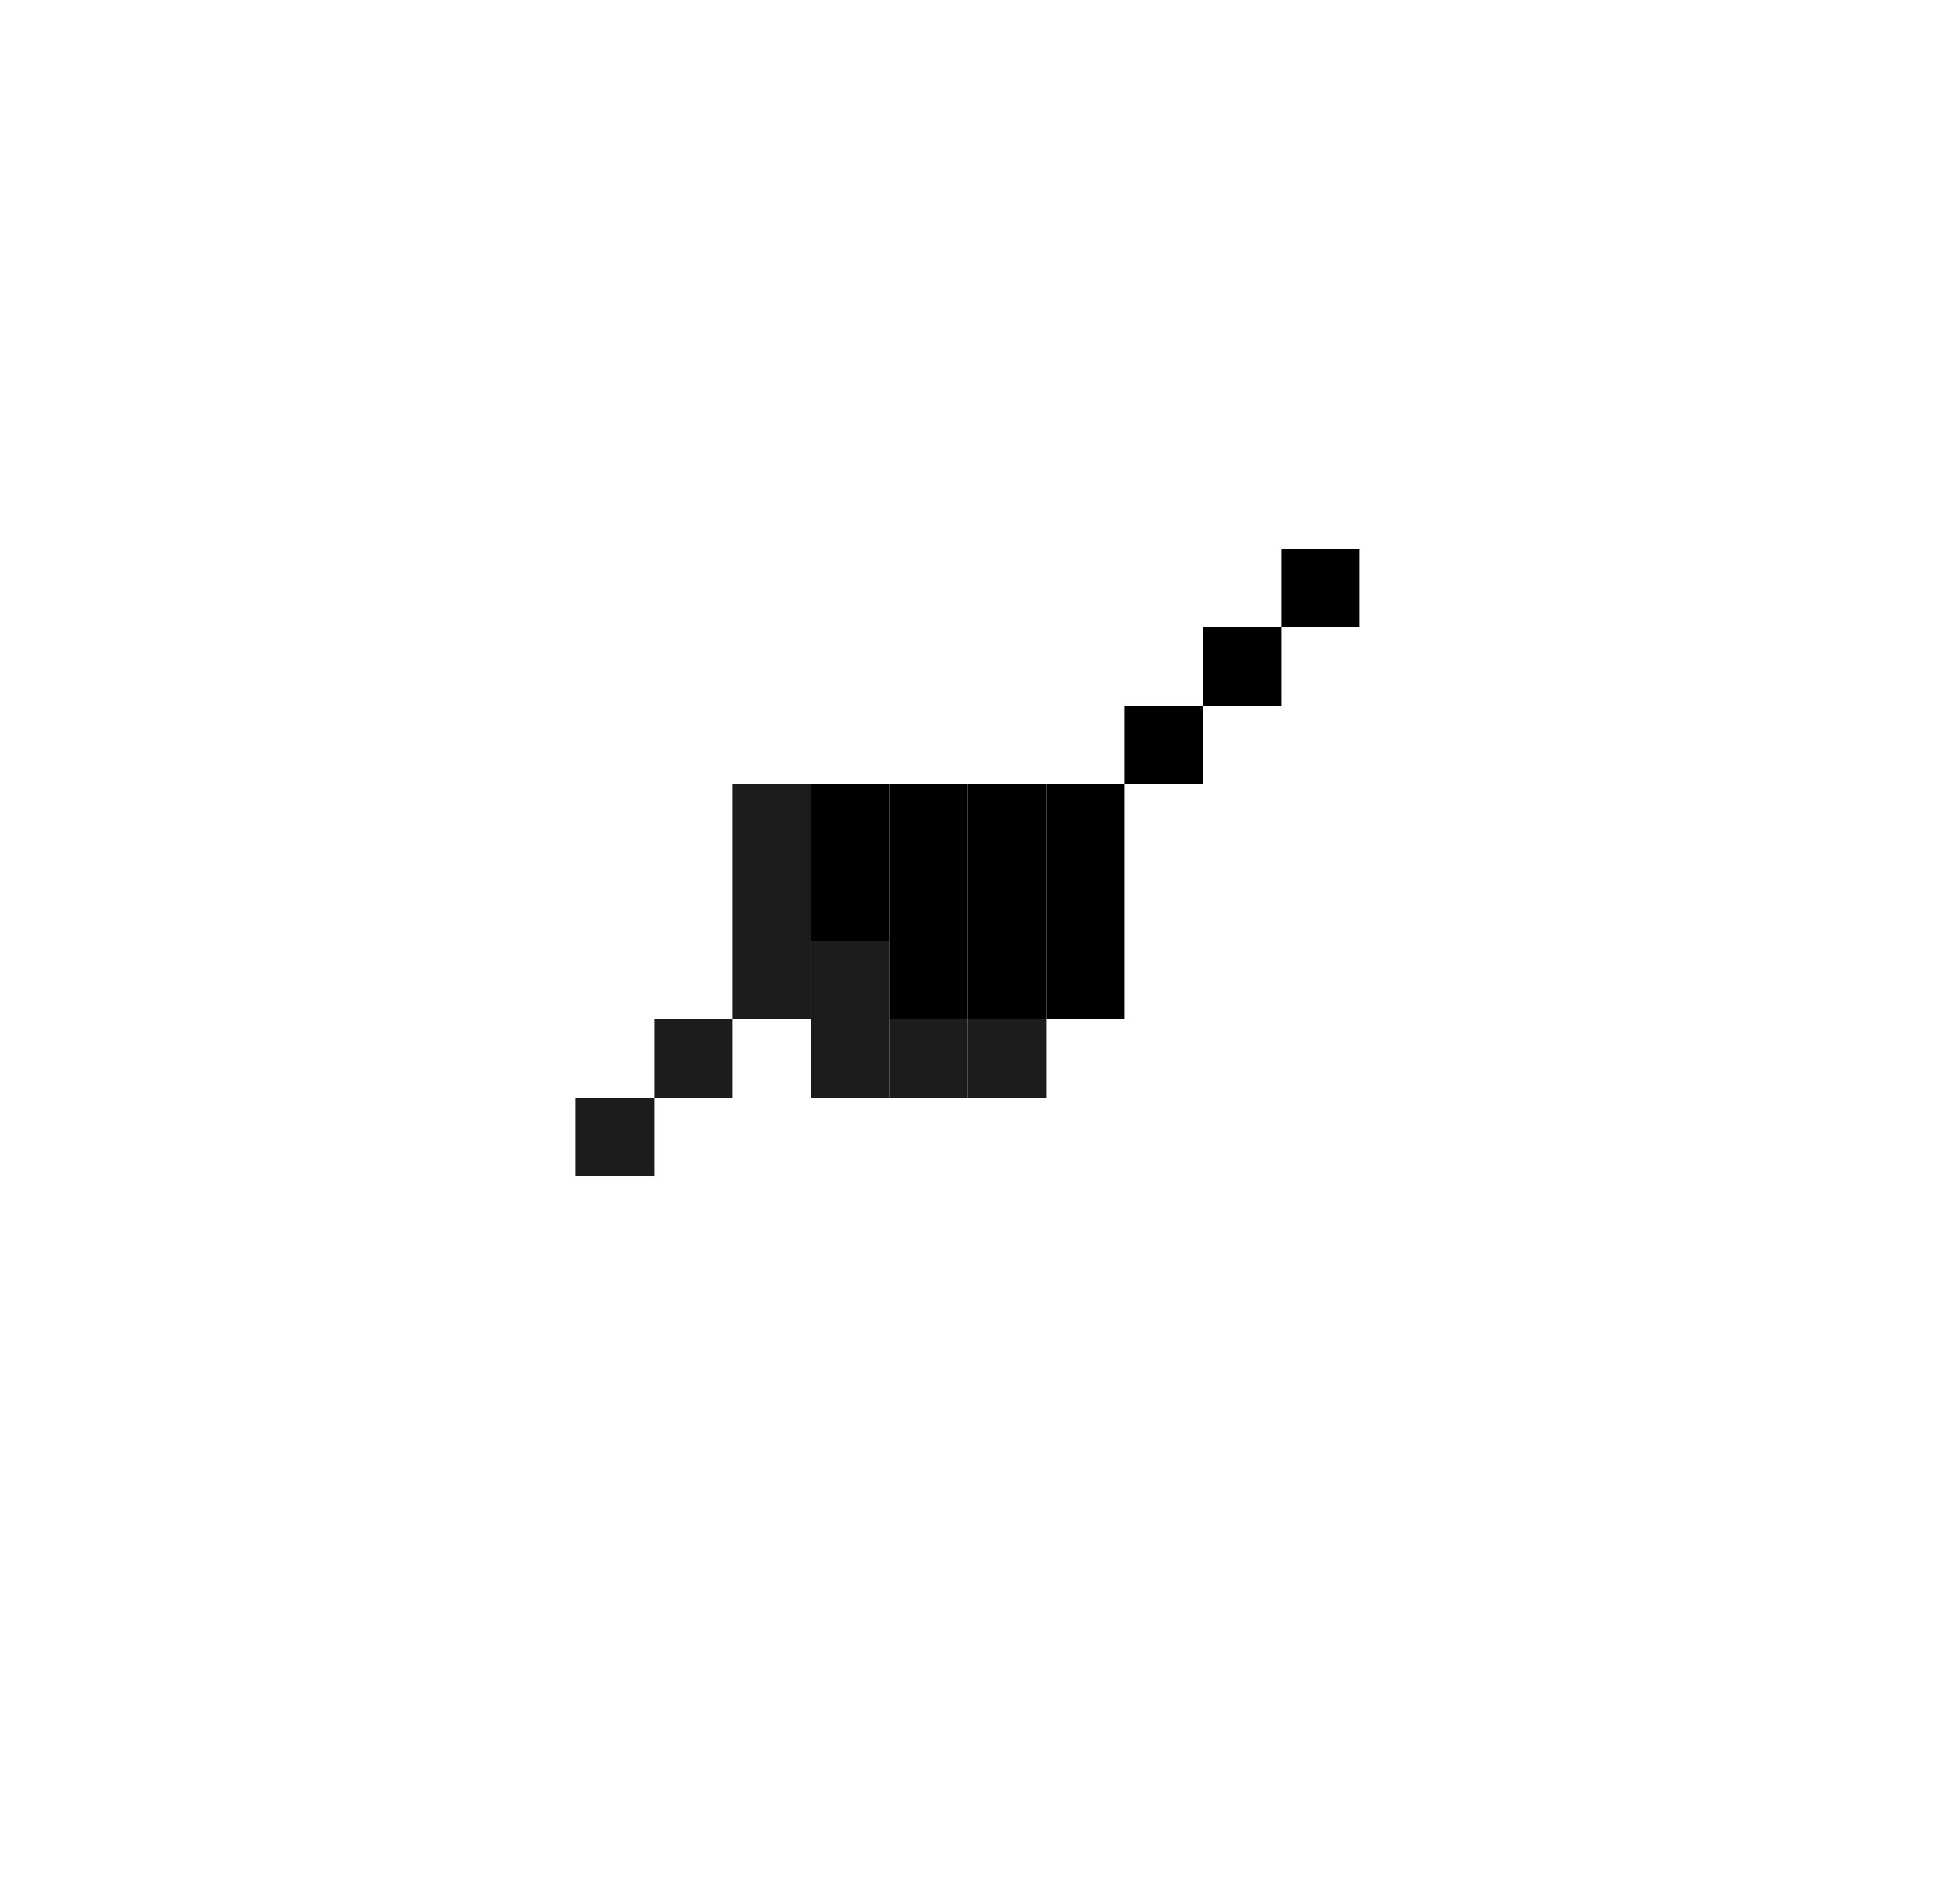
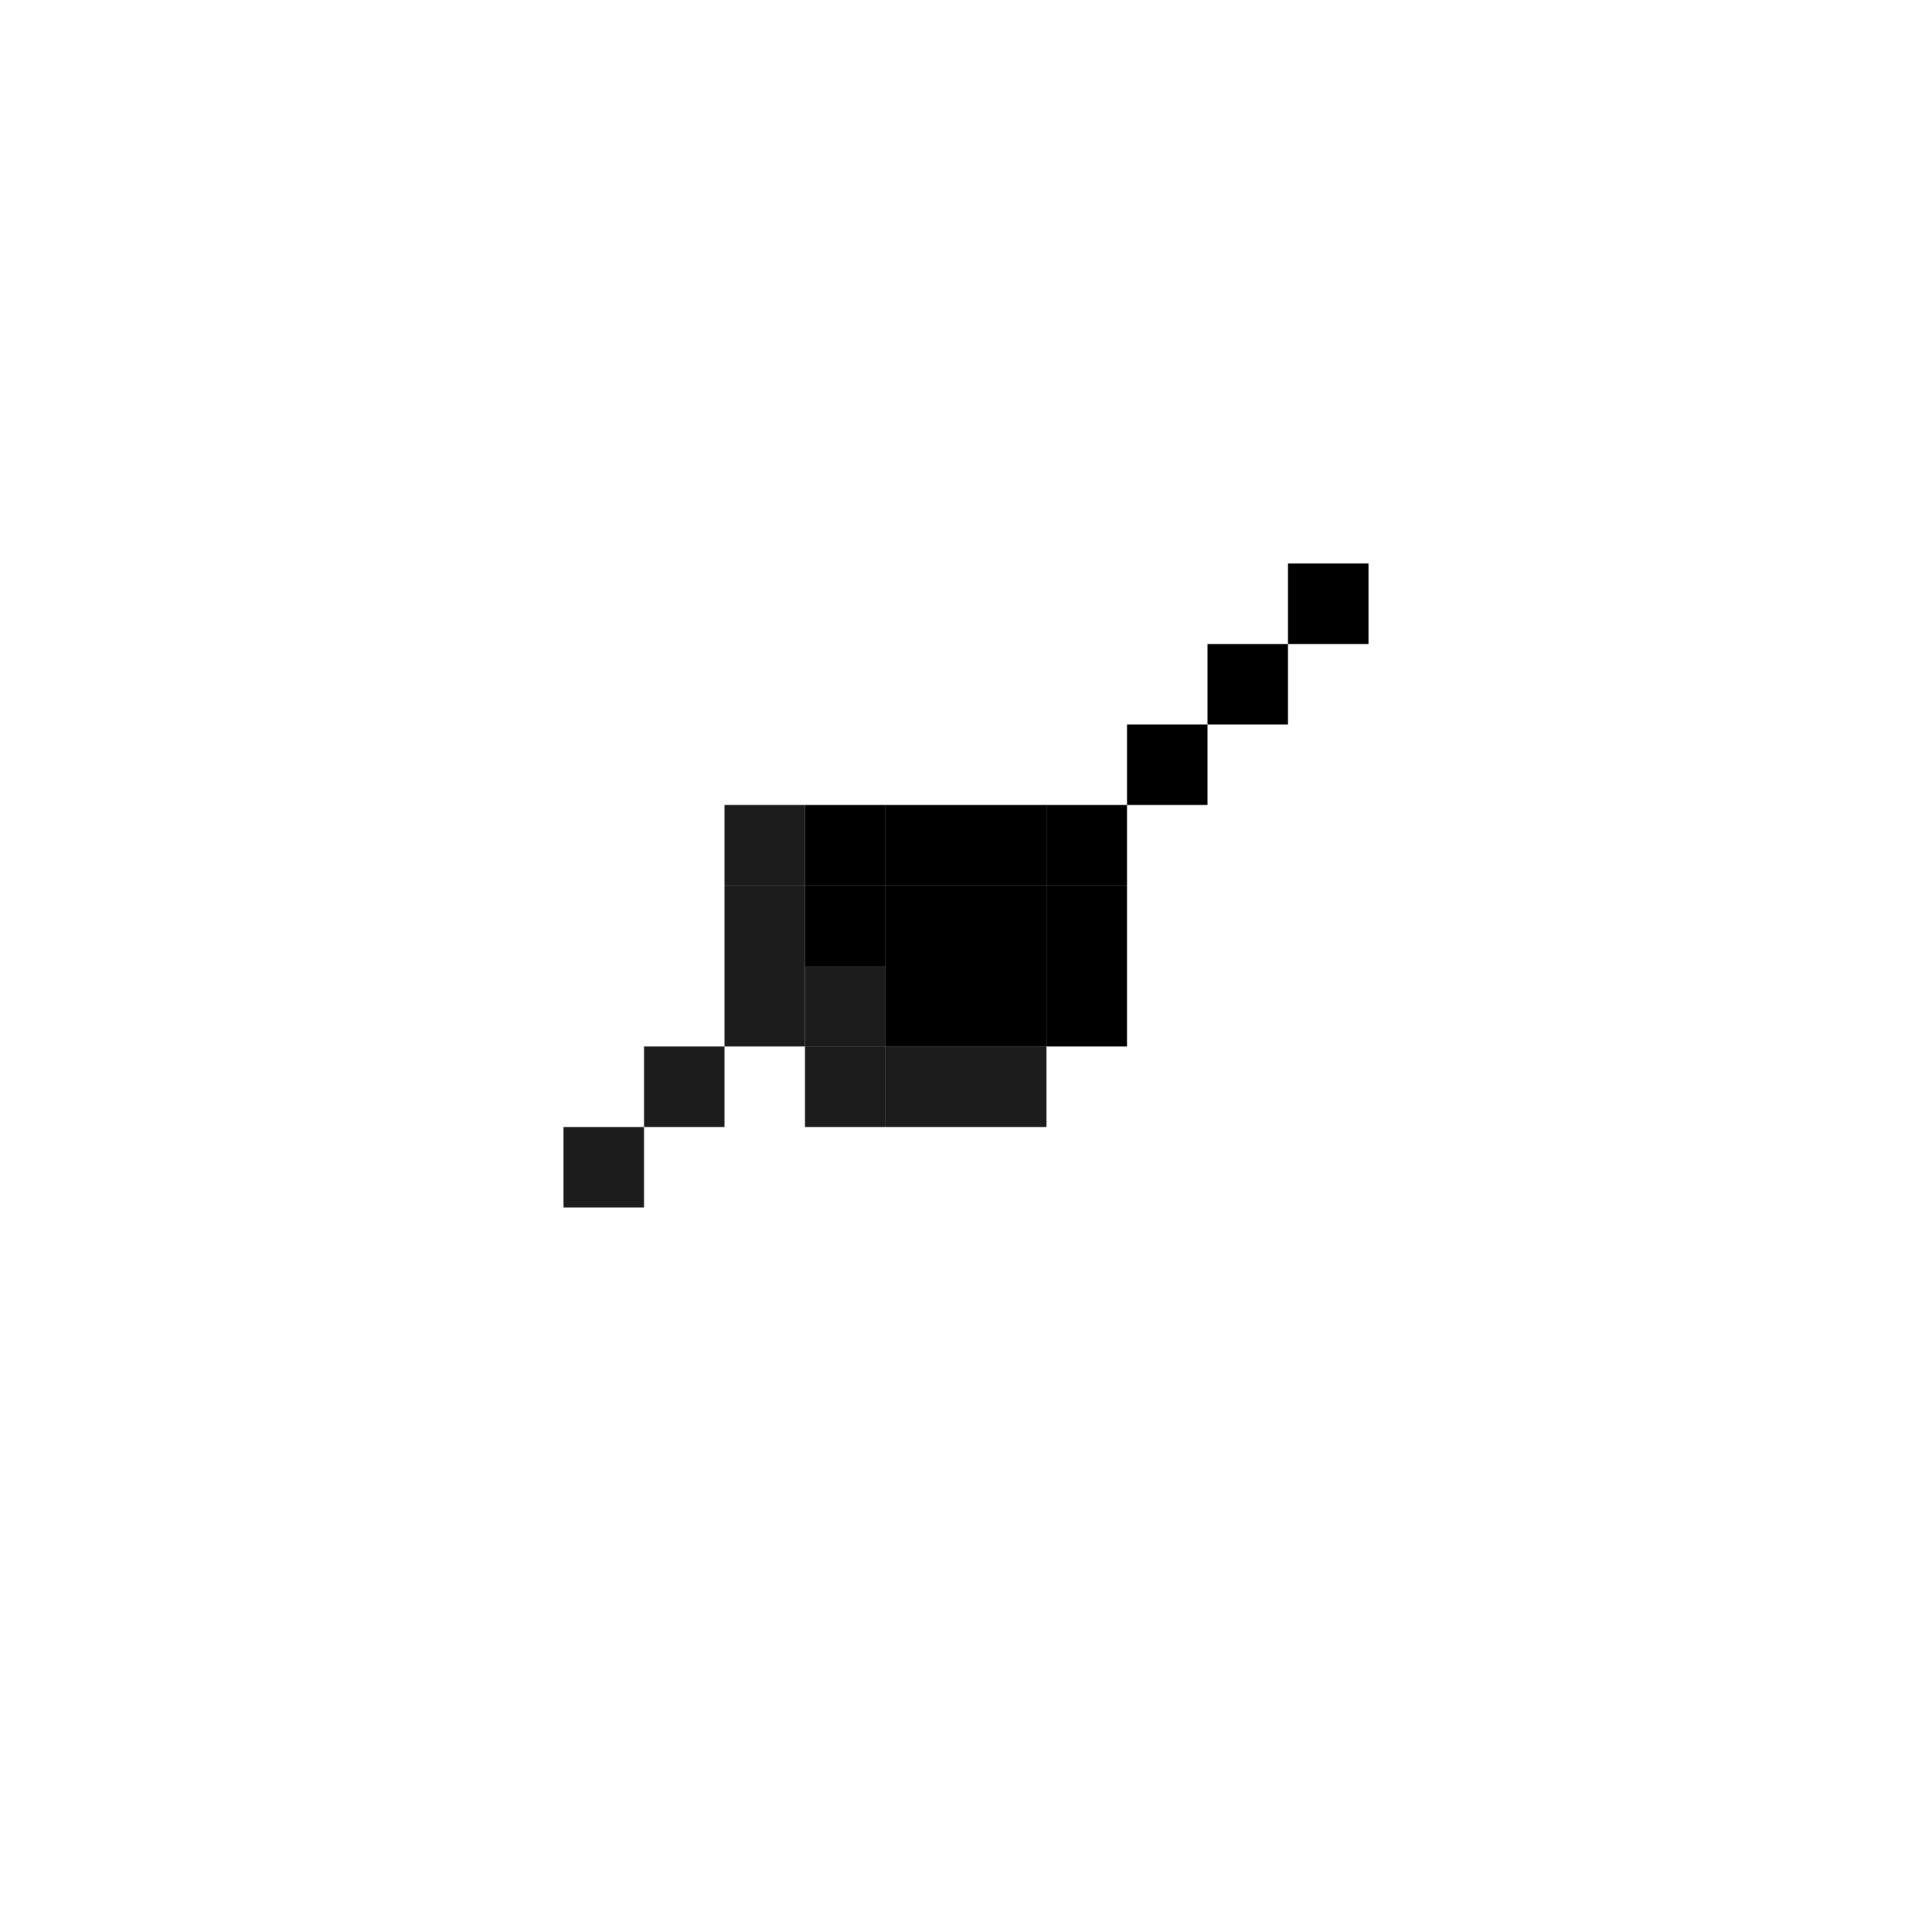
- <svg xmlns="http://www.w3.org/2000/svg" width="25" height="24" viewBox="0 0 25 24" fill="none">
-   <path d="M17.344 7H16.344V8H17.344V7Z" fill="black" />
-   <path d="M16.344 8H15.344V9H16.344V8Z" fill="black" />
-   <path d="M15.344 9H14.344V10H15.344V9Z" fill="black" />
-   <path d="M10.344 10H9.344V11H10.344V10Z" fill="#1C1C1C" />
-   <path d="M11.344 10H10.344V11H11.344V10Z" fill="black" />
-   <path d="M12.344 10H11.344V11H12.344V10Z" fill="black" />
-   <path d="M13.344 10H12.344V11H13.344V10Z" fill="black" />
-   <path d="M14.344 10H13.344V11H14.344V10Z" fill="black" />
-   <path d="M10.344 11H9.344V12H10.344V11Z" fill="#1C1C1C" />
-   <path d="M11.344 11H10.344V12H11.344V11Z" fill="black" />
-   <path d="M12.344 11H11.344V12H12.344V11Z" fill="black" />
-   <path d="M13.344 11H12.344V12H13.344V11Z" fill="black" />
-   <path d="M14.344 11H13.344V12H14.344V11Z" fill="black" />
-   <path d="M10.344 12H9.344V13H10.344V12Z" fill="#1C1C1C" />
-   <path d="M11.344 12H10.344V13H11.344V12Z" fill="#1C1C1C" />
-   <path d="M12.344 12H11.344V13H12.344V12Z" fill="black" />
-   <path d="M13.344 12H12.344V13H13.344V12Z" fill="black" />
-   <path d="M14.344 12H13.344V13H14.344V12Z" fill="black" />
-   <path d="M9.344 13H8.344V14H9.344V13Z" fill="#1C1C1C" />
-   <path d="M11.344 13H10.344V14H11.344V13Z" fill="#1C1C1C" />
-   <path d="M12.344 13H11.344V14H12.344V13Z" fill="#1C1C1C" />
-   <path d="M13.344 13H12.344V14H13.344V13Z" fill="#1C1C1C" />
-   <path d="M8.344 14H7.344V15H8.344V14Z" fill="#1C1C1C" />
+ <svg xmlns="http://www.w3.org/2000/svg" width="24" height="24" viewBox="0 0 24 24" fill="none">
+   <rect x="16" y="7" width="1" height="1" fill="black" />
+   <rect x="15" y="8" width="1" height="1" fill="black" />
+   <rect x="14" y="9" width="1" height="1" fill="black" />
+   <rect x="9" y="10" width="1" height="1" fill="#1C1C1C" />
+   <rect x="10" y="10" width="1" height="1" fill="black" />
+   <rect x="11" y="10" width="1" height="1" fill="black" />
+   <rect x="12" y="10" width="1" height="1" fill="black" />
+   <rect x="13" y="10" width="1" height="1" fill="black" />
+   <rect x="9" y="11" width="1" height="1" fill="#1C1C1C" />
+   <rect x="10" y="11" width="1" height="1" fill="black" />
+   <rect x="11" y="11" width="1" height="1" fill="black" />
+   <rect x="12" y="11" width="1" height="1" fill="black" />
+   <rect x="13" y="11" width="1" height="1" fill="black" />
+   <rect x="9" y="12" width="1" height="1" fill="#1C1C1C" />
+   <rect x="10" y="12" width="1" height="1" fill="#1C1C1C" />
+   <rect x="11" y="12" width="1" height="1" fill="black" />
+   <rect x="12" y="12" width="1" height="1" fill="black" />
+   <rect x="13" y="12" width="1" height="1" fill="black" />
+   <rect x="8" y="13" width="1" height="1" fill="#1C1C1C" />
+   <rect x="10" y="13" width="1" height="1" fill="#1C1C1C" />
+   <rect x="11" y="13" width="1" height="1" fill="#1C1C1C" />
+   <rect x="12" y="13" width="1" height="1" fill="#1C1C1C" />
+   <rect x="7" y="14" width="1" height="1" fill="#1C1C1C" />
</svg>
